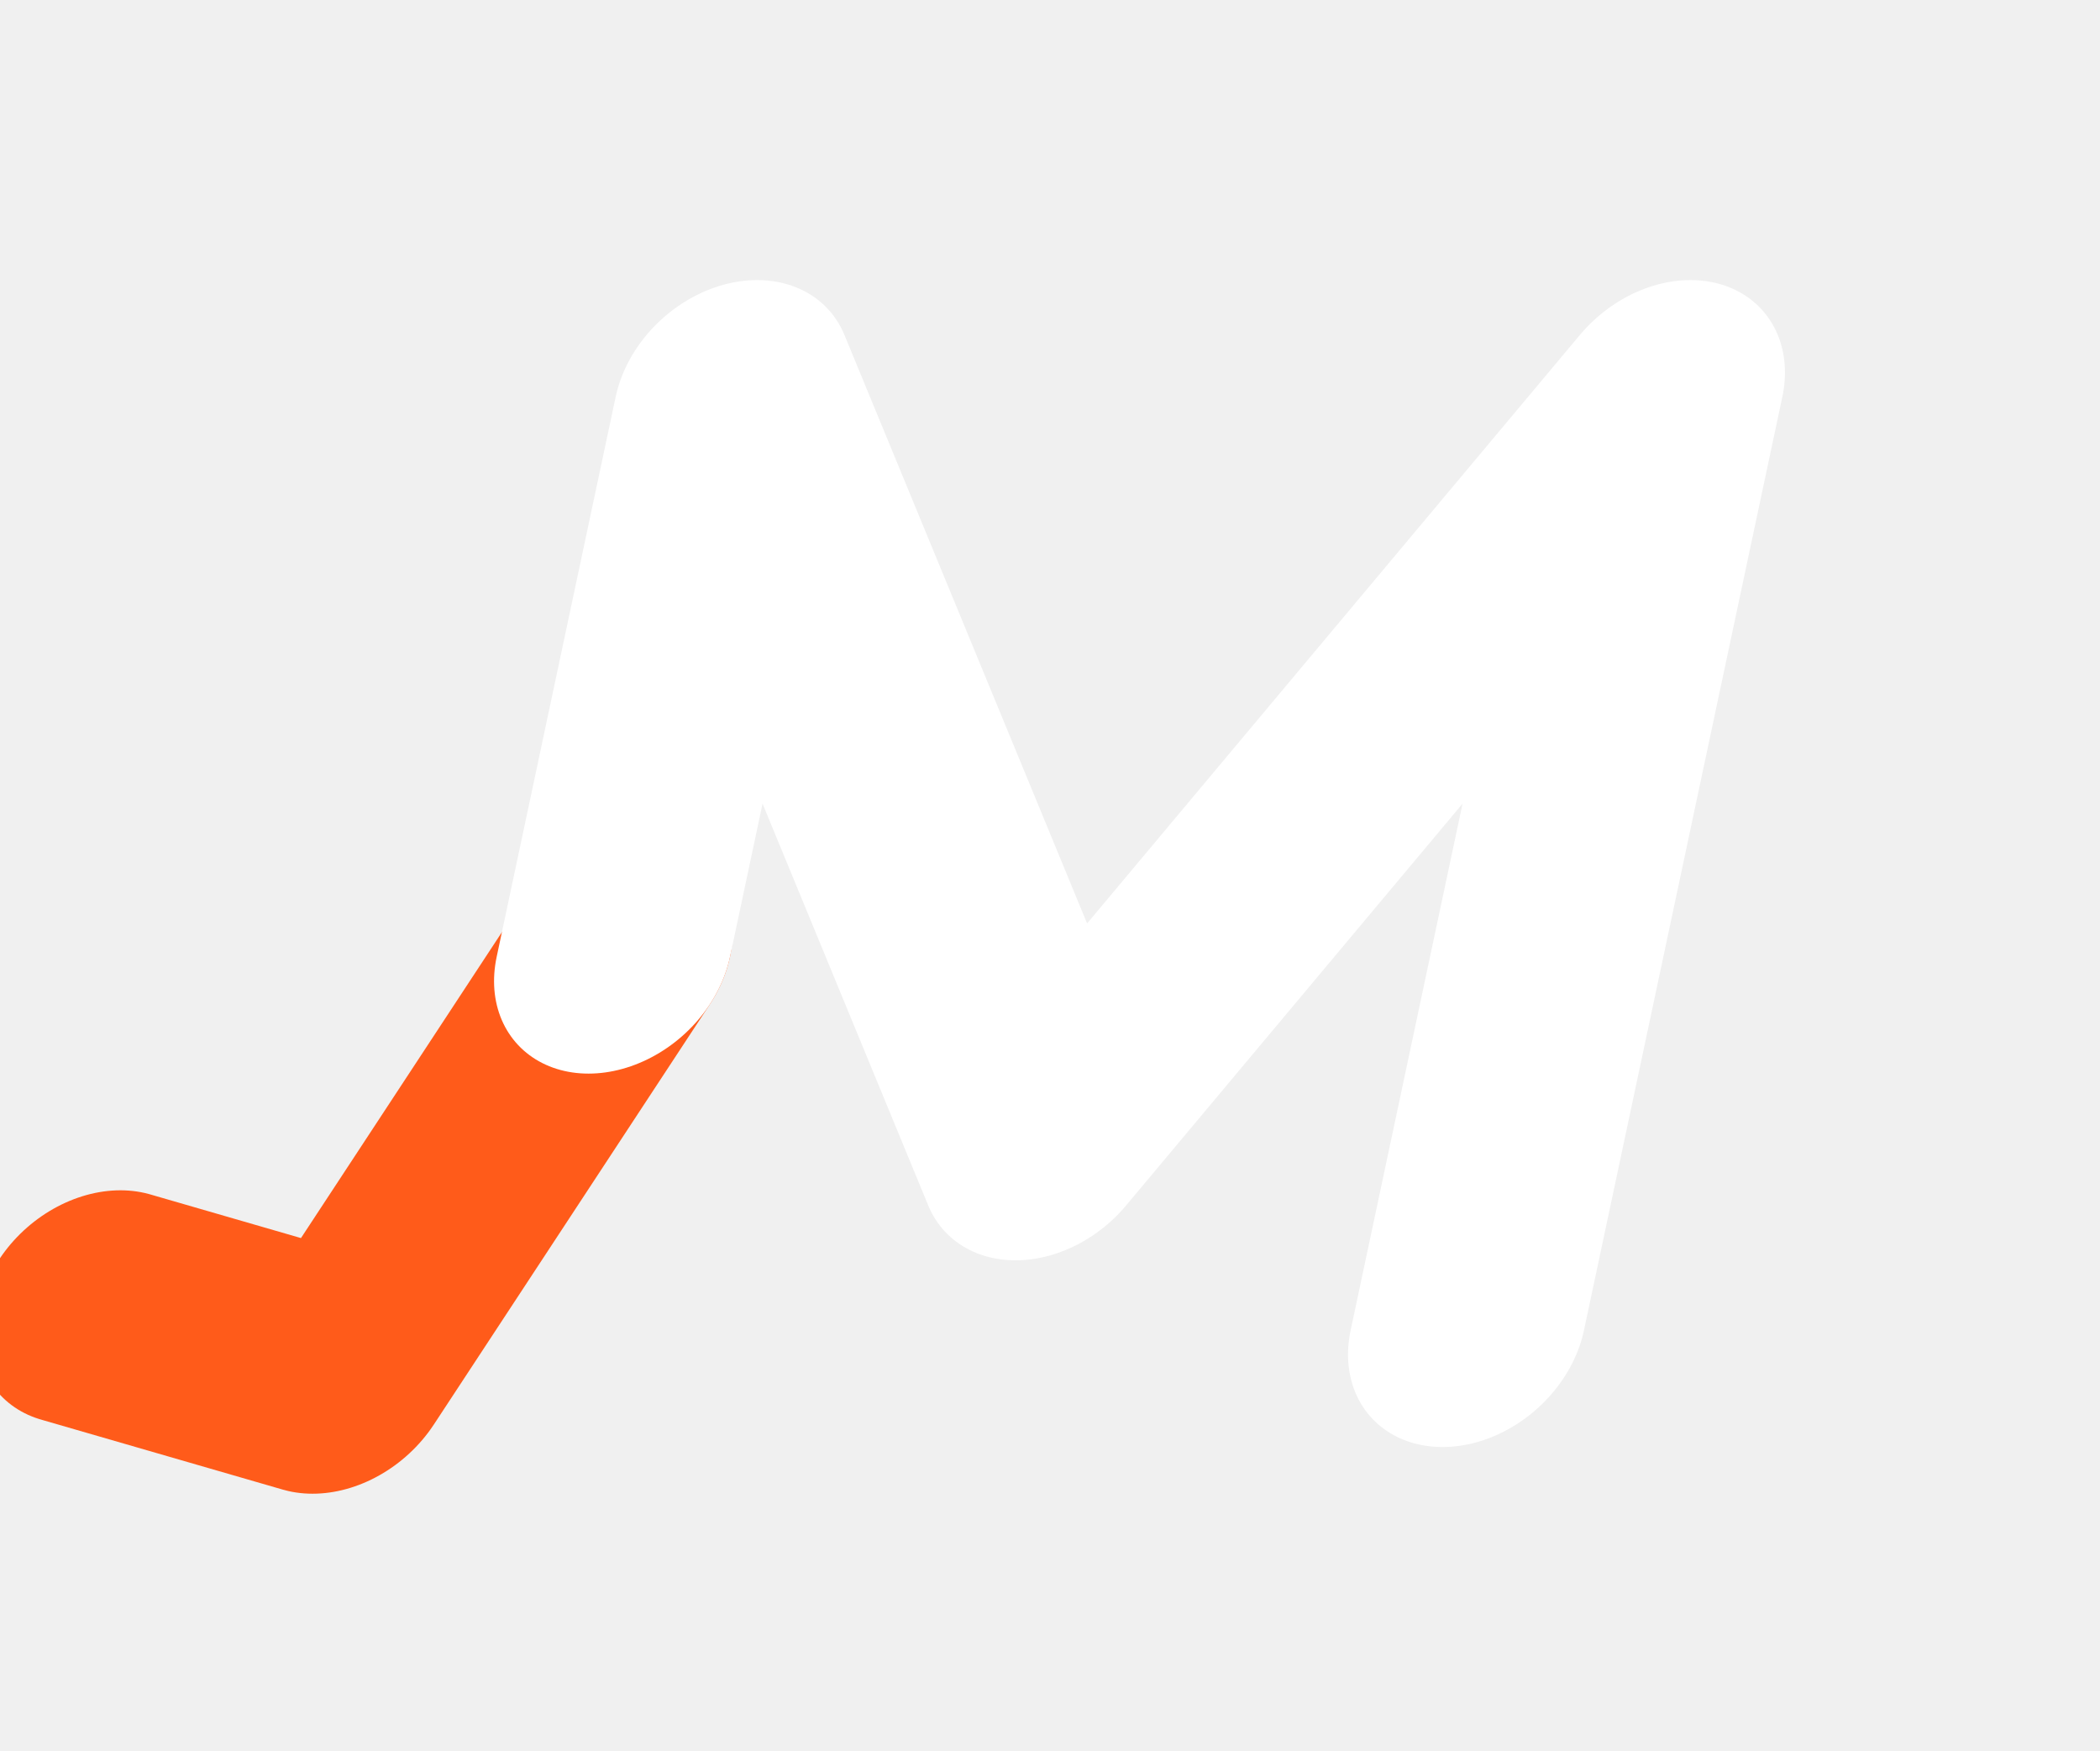
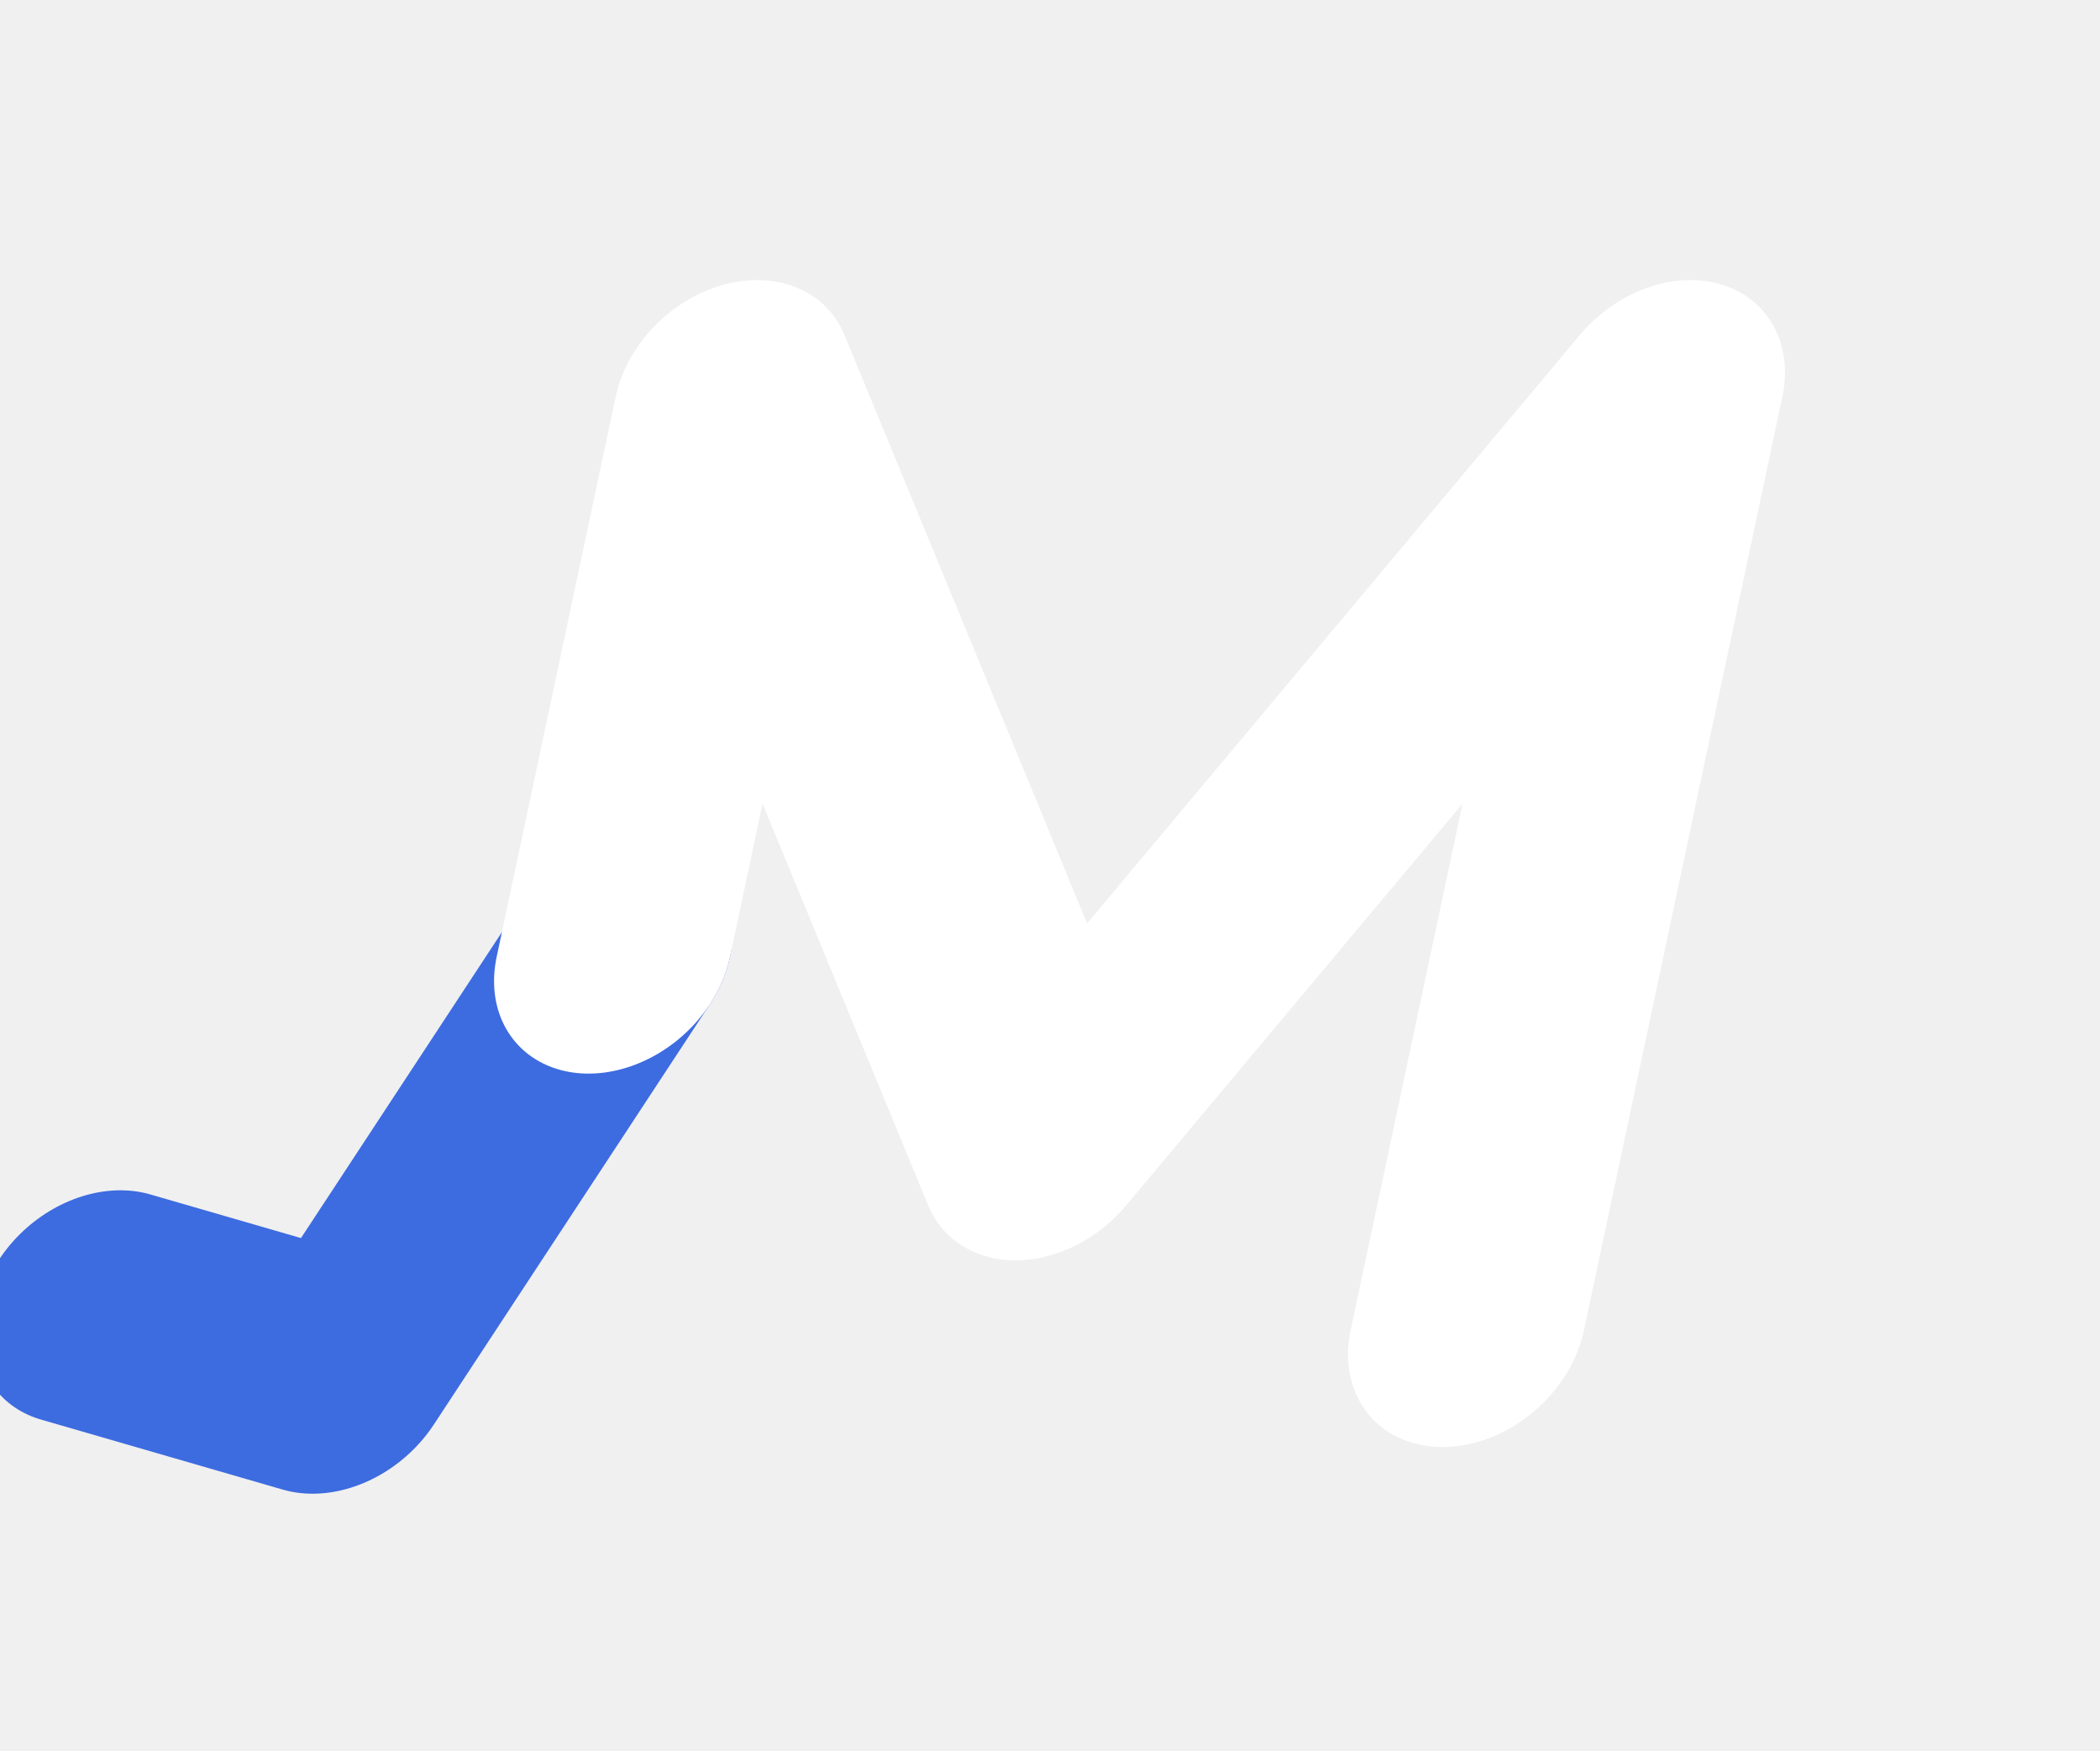
<svg xmlns="http://www.w3.org/2000/svg" viewBox="0 0 180 150.0" width="180" height="150.0">
  <g transform="skewX(-12)">
-     <path d="M 70 82.0 L 54 118.0 L 32 112.0" fill="none" stroke="#FF5B1A" stroke-width="20.0" stroke-linecap="round" stroke-linejoin="round" />
+     <path d="M 70 82.0 L 54 118.0 L 32 112.0" fill="none" stroke="#3D6BE0" stroke-width="20.0" stroke-linecap="round" stroke-linejoin="round" />
    <path d="M 70 82.0 L 70 34.0 L 110 98.0 L 150 34.0 L 150 114.0" fill="none" stroke="#FFFFFF" stroke-width="20.0" stroke-linecap="round" stroke-linejoin="round" />
  </g>
</svg>
